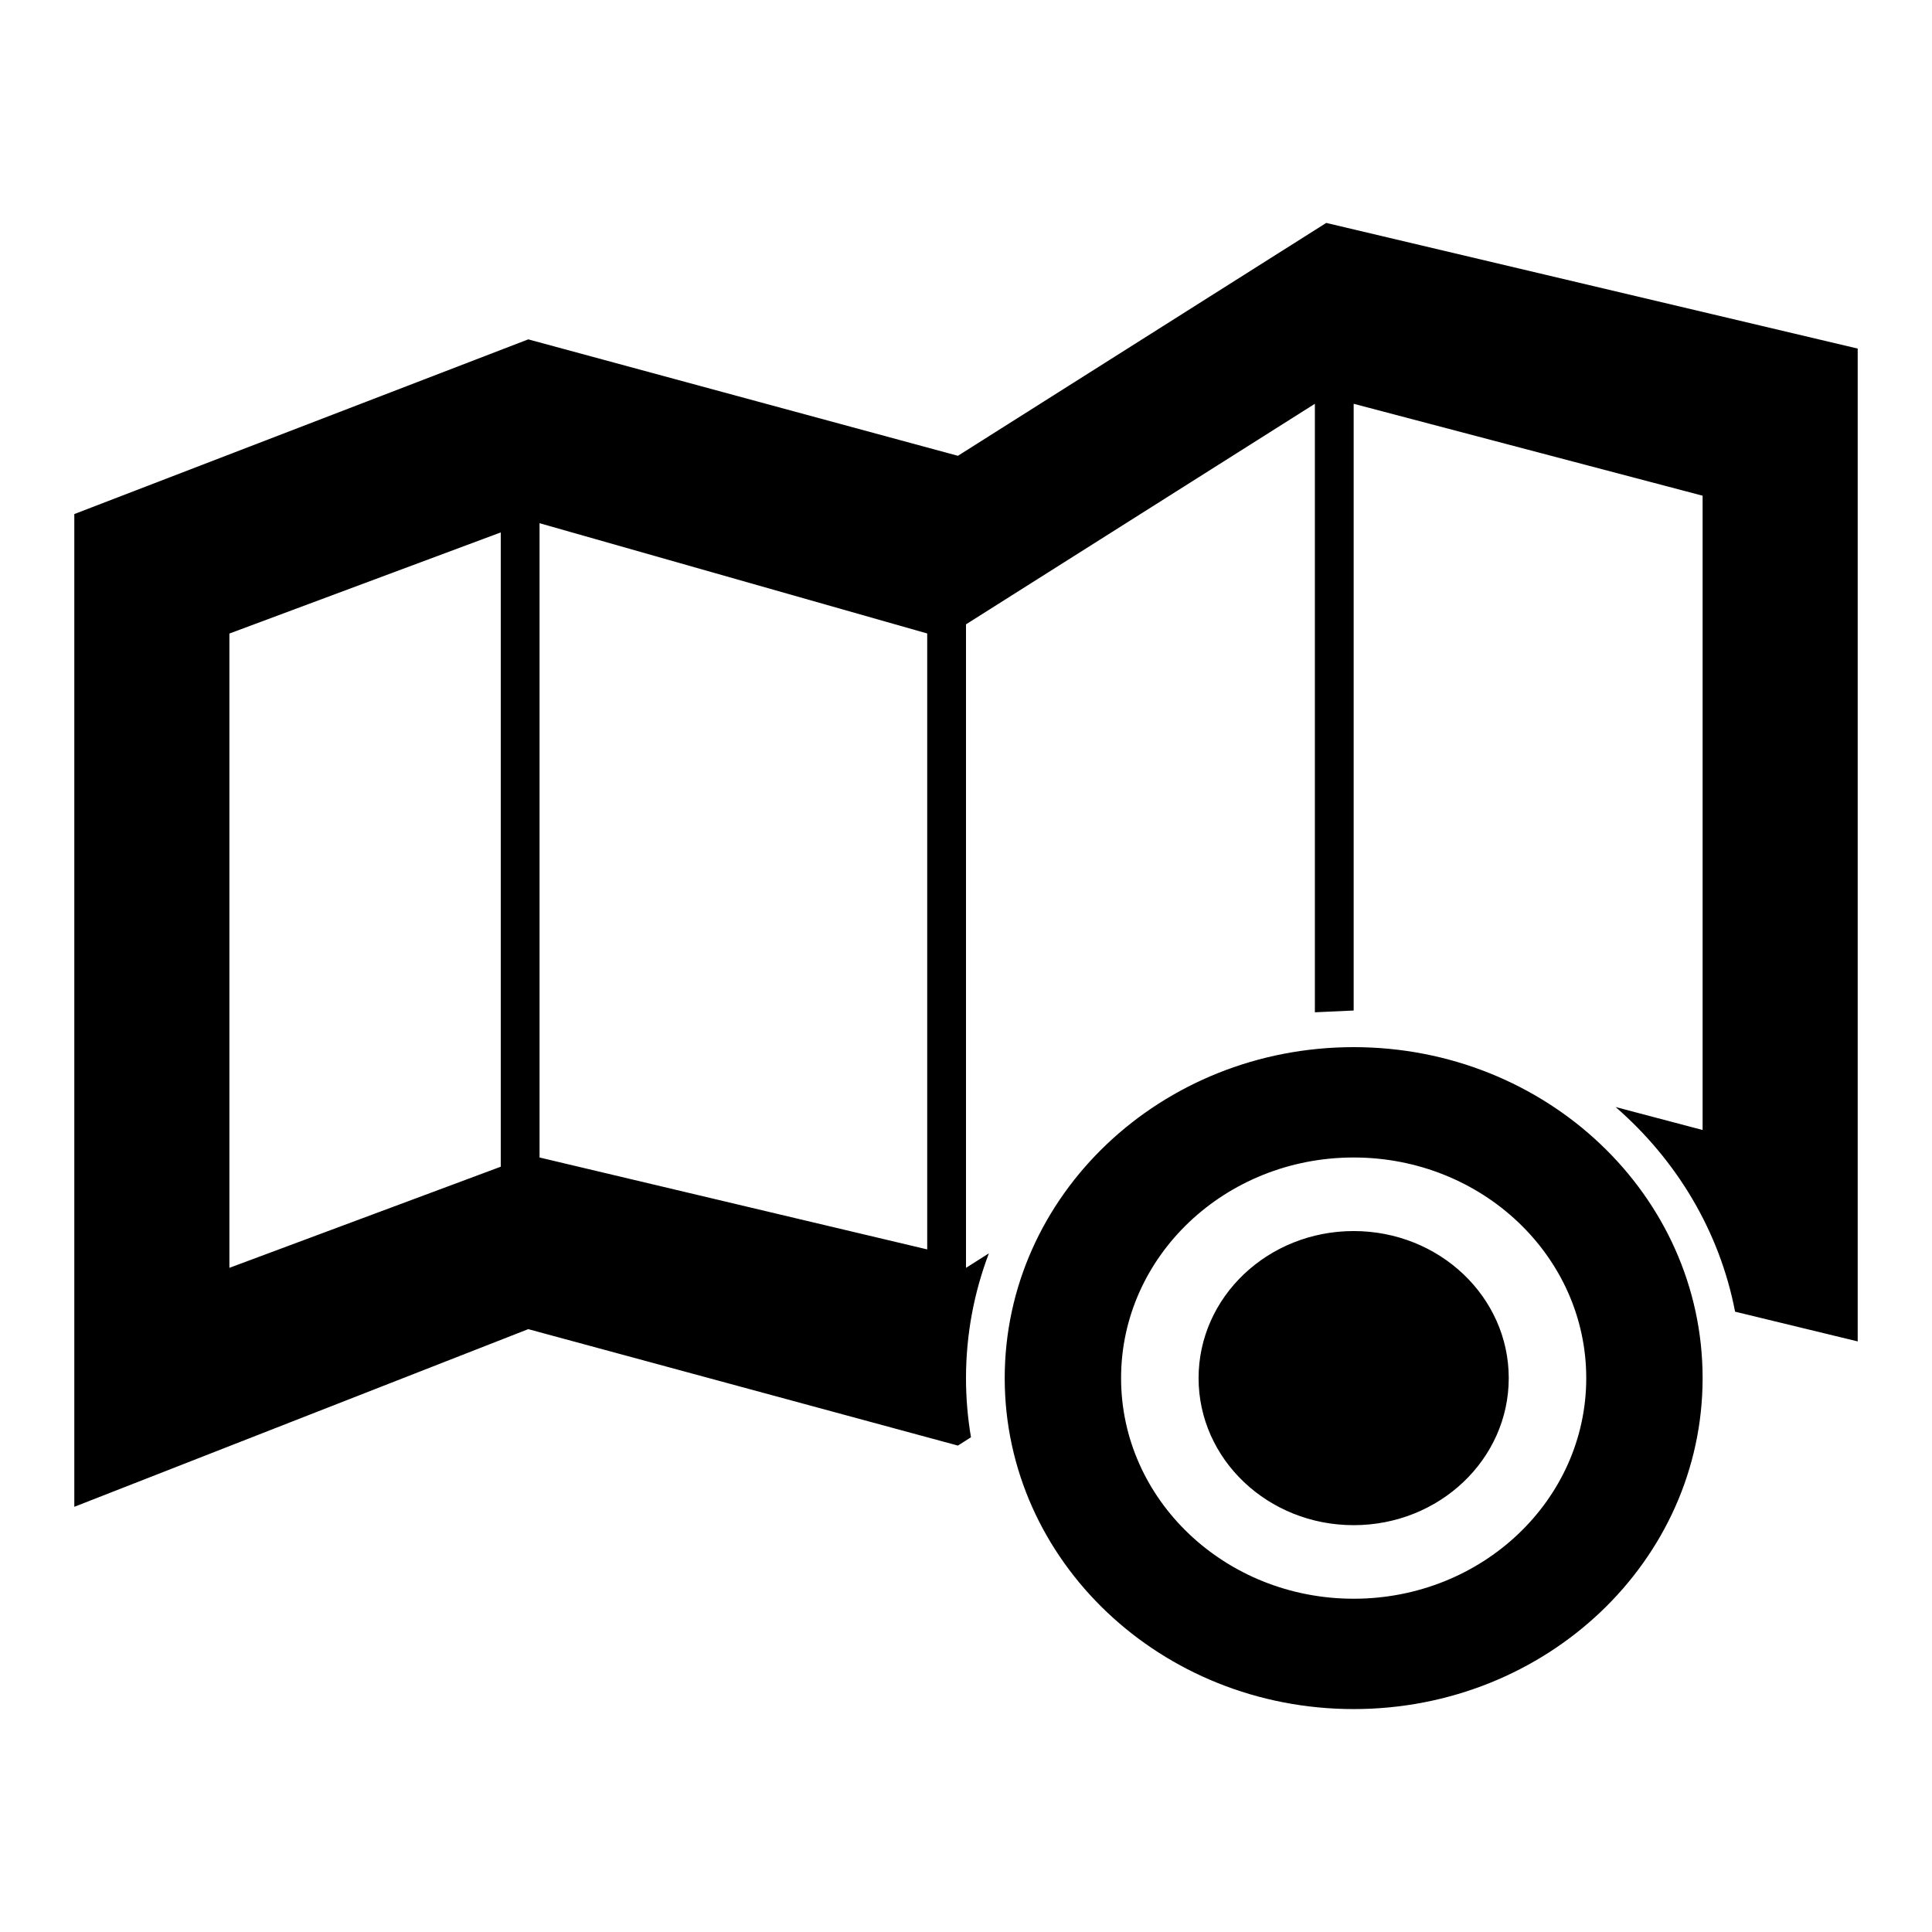
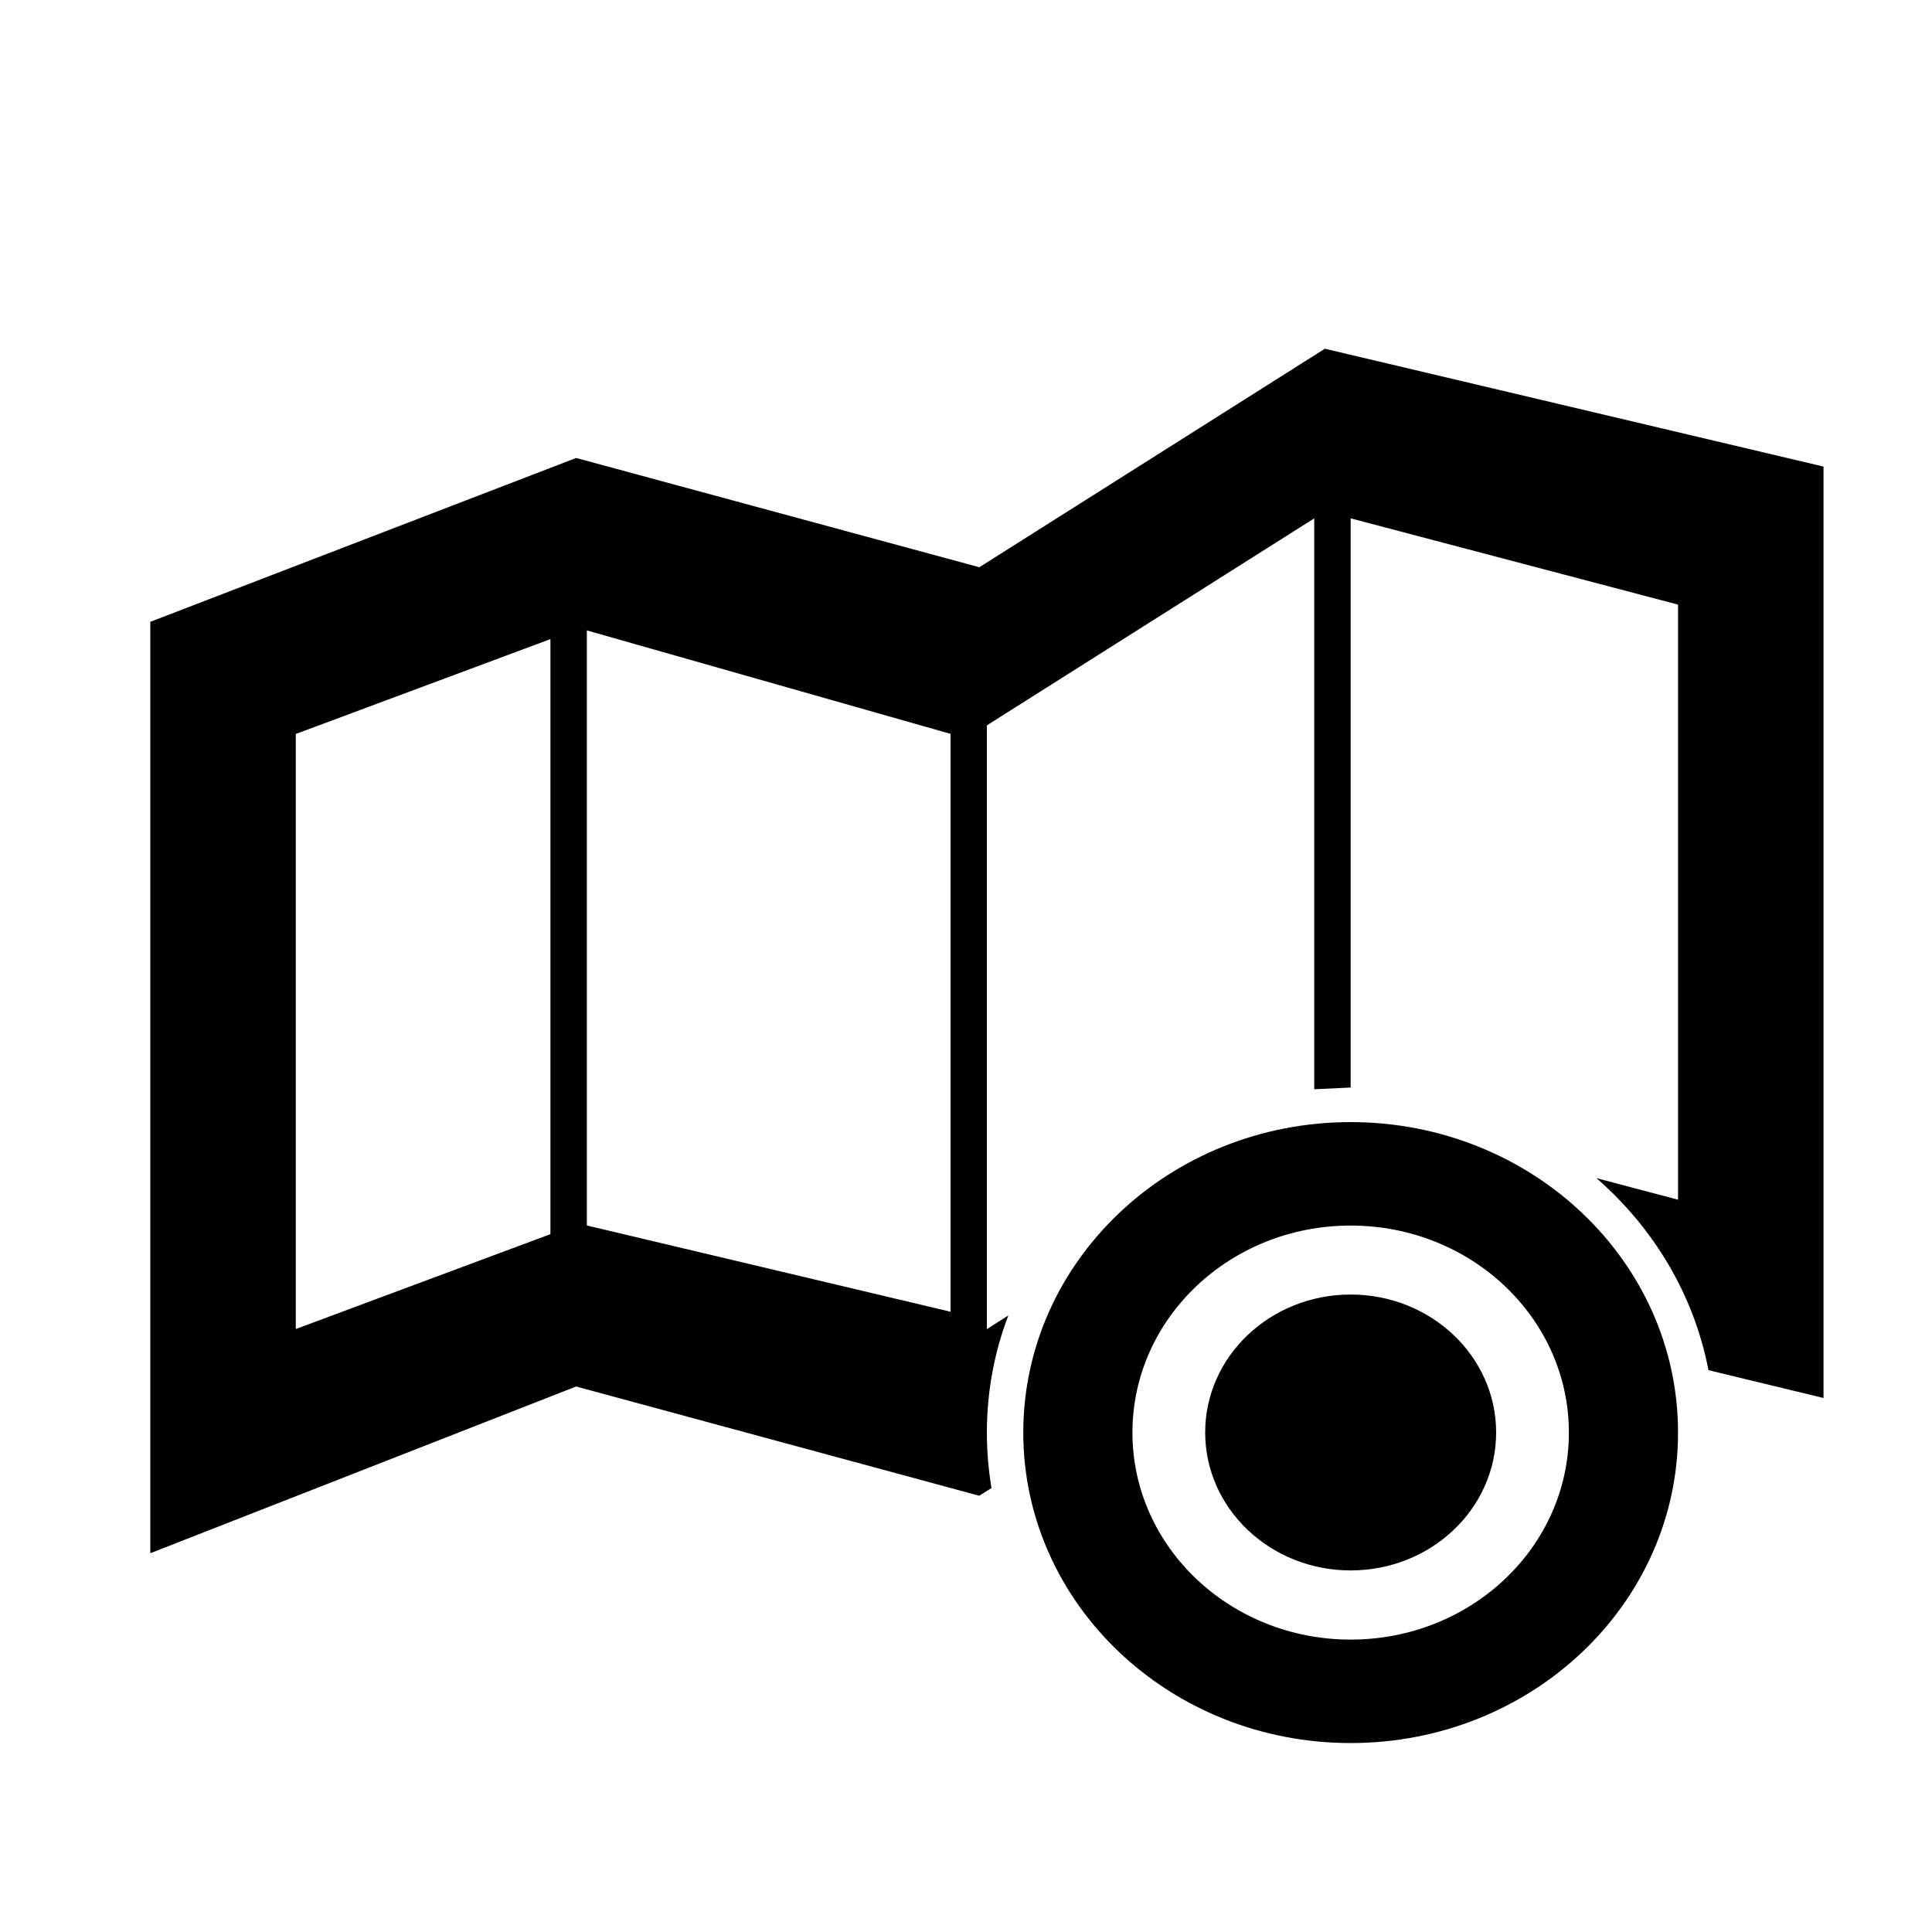
- <svg xmlns="http://www.w3.org/2000/svg" version="1.1" width="26" height="26" viewBox="0 0 26 26" enable-background="new 0 0 76.00 76.00" xml:space="preserve" id="svg2">
+ <svg xmlns="http://www.w3.org/2000/svg" version="1.1" width="20" height="20" viewBox="0 0 20 20" enable-background="new 0 0 76.00 76.00" xml:space="preserve" id="svg2">
  <defs id="defs8" />
-   <path d="m 18.217,16.567 c 1.153,0 2.087,0.886 2.087,1.979 0,1.093 -0.934,1.979 -2.087,1.979 -1.153,0 -2.087,-0.886 -2.087,-1.979 0,-1.093 0.934,-1.979 2.087,-1.979 z m 0,-0.99 c -1.729,0 -3.13,1.329 -3.13,2.969 0,1.64 1.402,2.969 3.13,2.969 1.729,0 3.13,-1.329 3.13,-2.969 0,-1.64 -1.402,-2.969 -3.13,-2.969 z m 0,-1.485 c 2.593,0 4.696,1.994 4.696,4.454 0,2.46 -2.102,4.454 -4.696,4.454 -2.593,0 -4.696,-1.994 -4.696,-4.454 0,-2.46 2.102,-4.454 4.696,-4.454 z M 7.109,4.567 12.891,6.134 17.848,3 25,4.691 25,18.052 23.35,17.652 c -0.208,-1.082 -0.787,-2.041 -1.608,-2.754 l 1.171,0.309 0,-8.536 -4.696,-1.237 0,8.165 -0.522,0.024 0,-8.189 L 13,8.402 13,17.062 13.308,16.867 C 13.109,17.391 13,17.957 13,18.546 c 0,0.271 0.023,0.537 0.067,0.796 L 12.891,19.454 7.109,17.887 1,20.278 1,6.918 7.109,4.567 z m -0.37,11.134 0,-8.536 -3.652,1.361 0,8.536 3.652,-1.361 z m 0.522,-8.66 0,8.536 5.217,1.237 0,-8.289 L 7.261,7.041 z" id="path4" style="fill:#000000;fill-opacity:1;stroke-width:0.2;stroke-linejoin:round" />
+   <path d="m 13.982,13.401 c 0.832,0 1.506,0.64 1.506,1.428 0,0.789 -0.674,1.428 -1.506,1.428 -0.832,0 -1.506,-0.64 -1.506,-1.428 0,-0.789 0.674,-1.428 1.506,-1.428 z m 0,-0.714 c -1.248,0 -2.259,0.959 -2.259,2.143 0,1.183 1.011,2.143 2.259,2.143 1.248,0 2.259,-0.959 2.259,-2.143 0,-1.183 -1.011,-2.143 -2.259,-2.143 z m 0,-1.071 c 1.872,0 3.389,1.439 3.389,3.214 0,1.775 -1.517,3.214 -3.389,3.214 -1.872,0 -3.389,-1.439 -3.389,-3.214 0,-1.775 1.517,-3.214 3.389,-3.214 z m -8.017,-6.875 4.173,1.131 3.577,-2.262 5.162,1.22 0,9.642 -1.191,-0.288 C 17.536,13.403 17.118,12.711 16.526,12.196 l 0.845,0.223 0,-6.16 -3.389,-0.893 0,5.892 -0.377,0.018 0,-5.91 -3.389,2.143 0,6.25 0.222,-0.141 c -0.144,0.378 -0.222,0.786 -0.222,1.212 0,0.196 0.017,0.387 0.048,0.574 l -0.127,0.08 -4.173,-1.131 -4.408,1.726 0,-9.642 4.408,-1.696 z m -0.267,8.035 0,-6.16 -2.636,0.982 0,6.16 2.636,-0.982 z m 0.377,-6.25 0,6.16 3.765,0.893 0,-5.982 -3.765,-1.071 z" id="path4" style="fill:#000000;fill-opacity:1;stroke-width:0.2;stroke-linejoin:round" />
</svg>
